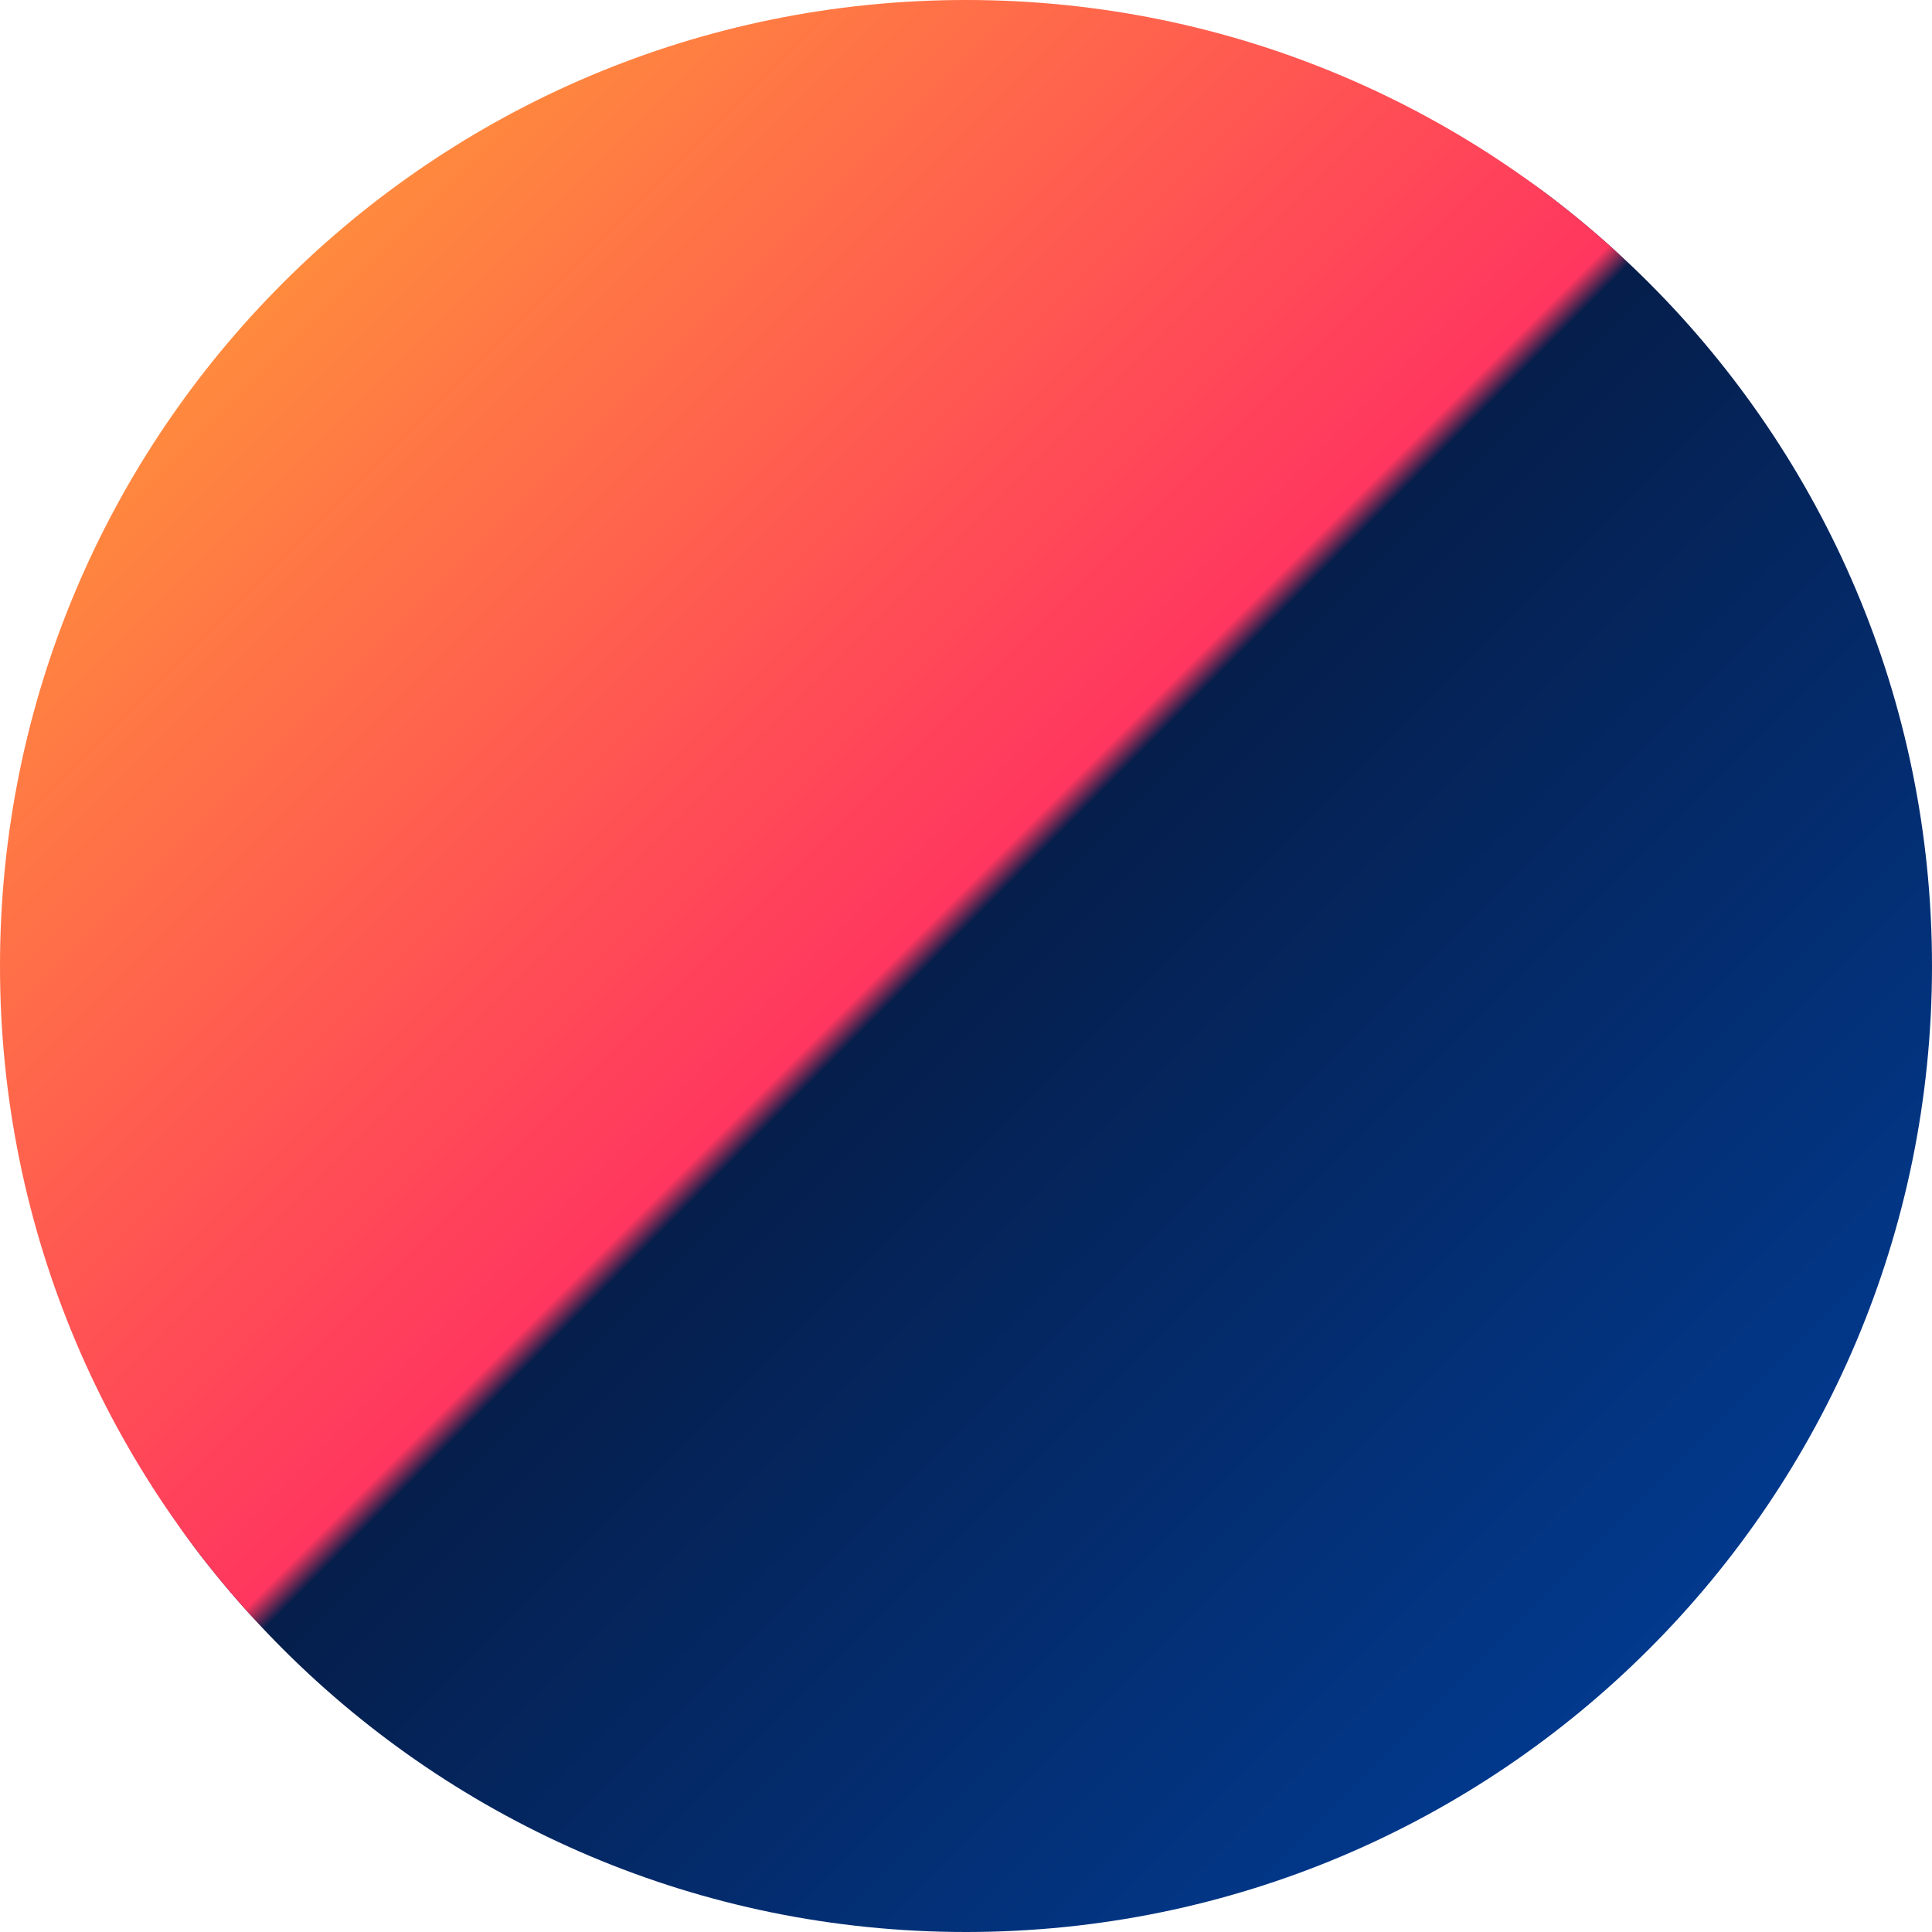
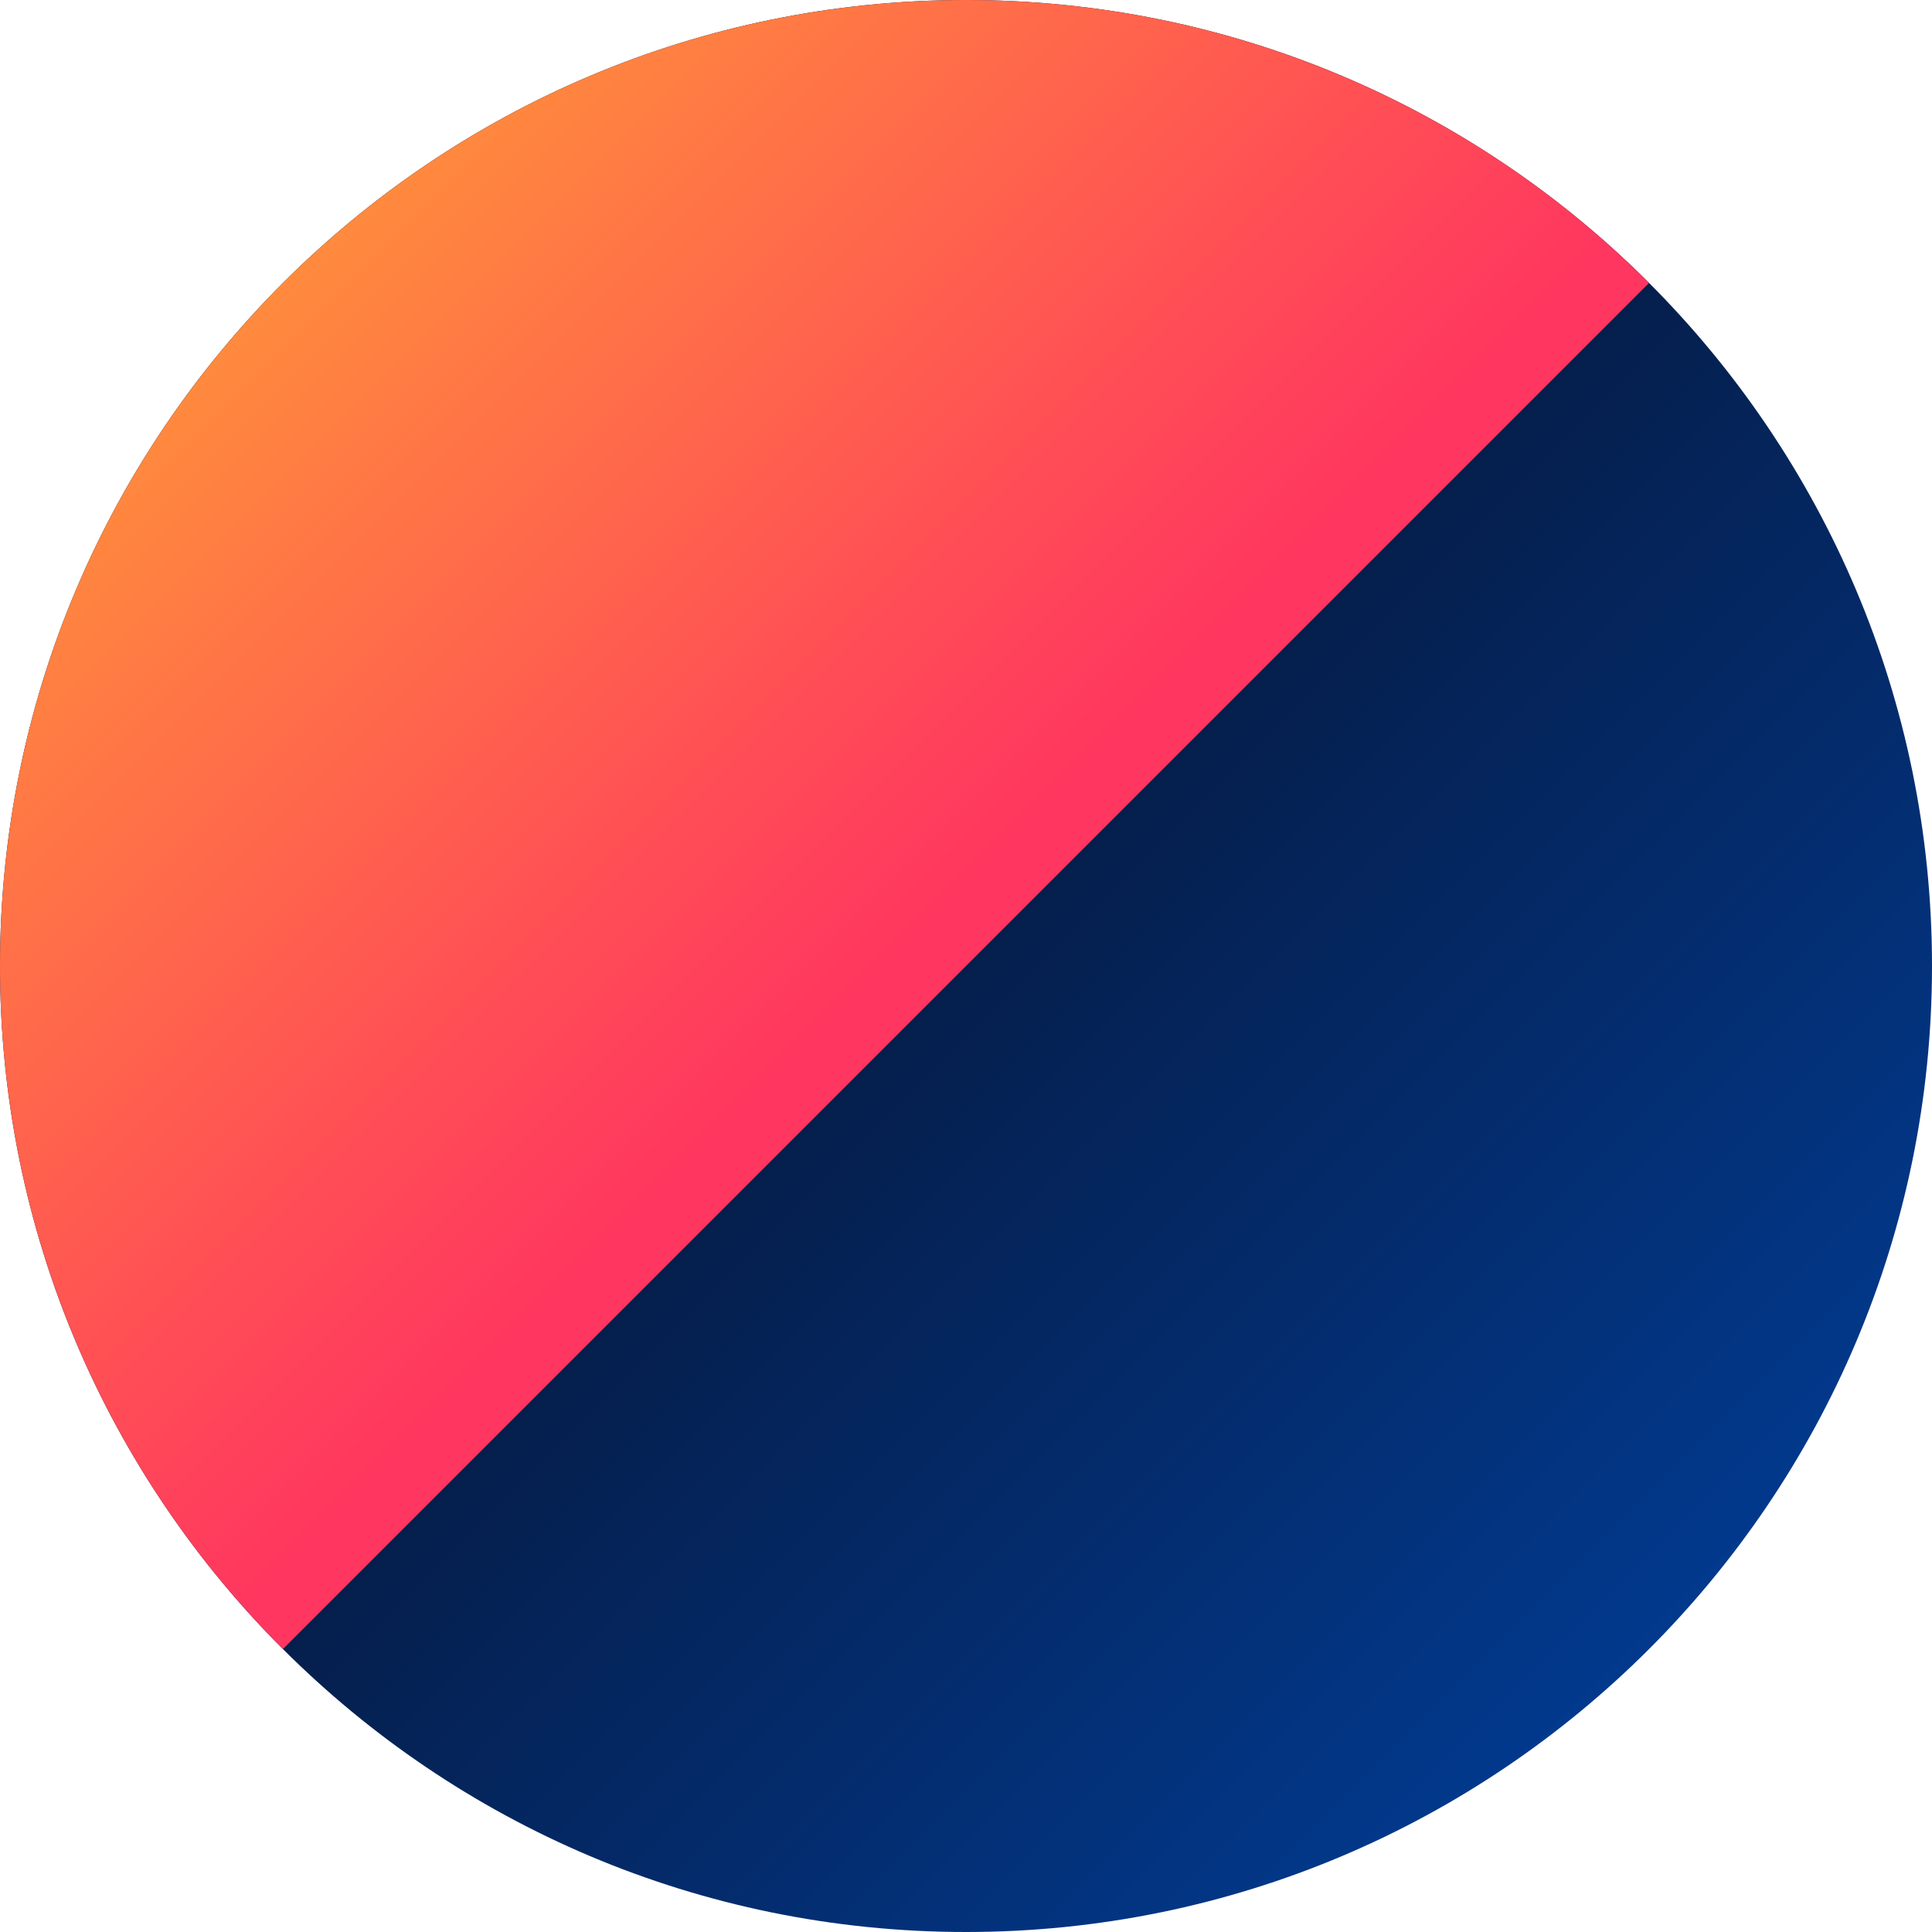
<svg xmlns="http://www.w3.org/2000/svg" viewBox="0 0 1024 1024" role="img" aria-label="Solwave gradient mark">
  <defs>
    <linearGradient id="warm" x1="0" y1="0" x2="1" y2="1">
      <stop offset="0%" stop-color="#ffb02e" />
      <stop offset="48%" stop-color="#ff365f" />
-       <stop offset="49%" stop-color="#ff365f" stop-opacity="0" />
-       <stop offset="100%" stop-color="#ff365f" stop-opacity="0" />
    </linearGradient>
    <linearGradient id="cool" x1="1" y1="1" x2="0" y2="0">
      <stop offset="0%" stop-color="#0044a8" />
      <stop offset="55%" stop-color="#061b44" />
-       <stop offset="56%" stop-color="#061b44" stop-opacity="0" />
-       <stop offset="100%" stop-color="#061b44" stop-opacity="0" />
    </linearGradient>
    <clipPath id="circle">
      <circle cx="512" cy="512" r="512" />
    </clipPath>
  </defs>
  <g clip-path="url(#circle)">
    <rect width="1024" height="1024" fill="url(#cool)" />
-     <rect width="1024" height="1024" fill="url(#warm)" />
+     <polygon points="0,0 1024,0 0,1024" fill="url(#warm)" />
  </g>
</svg>
